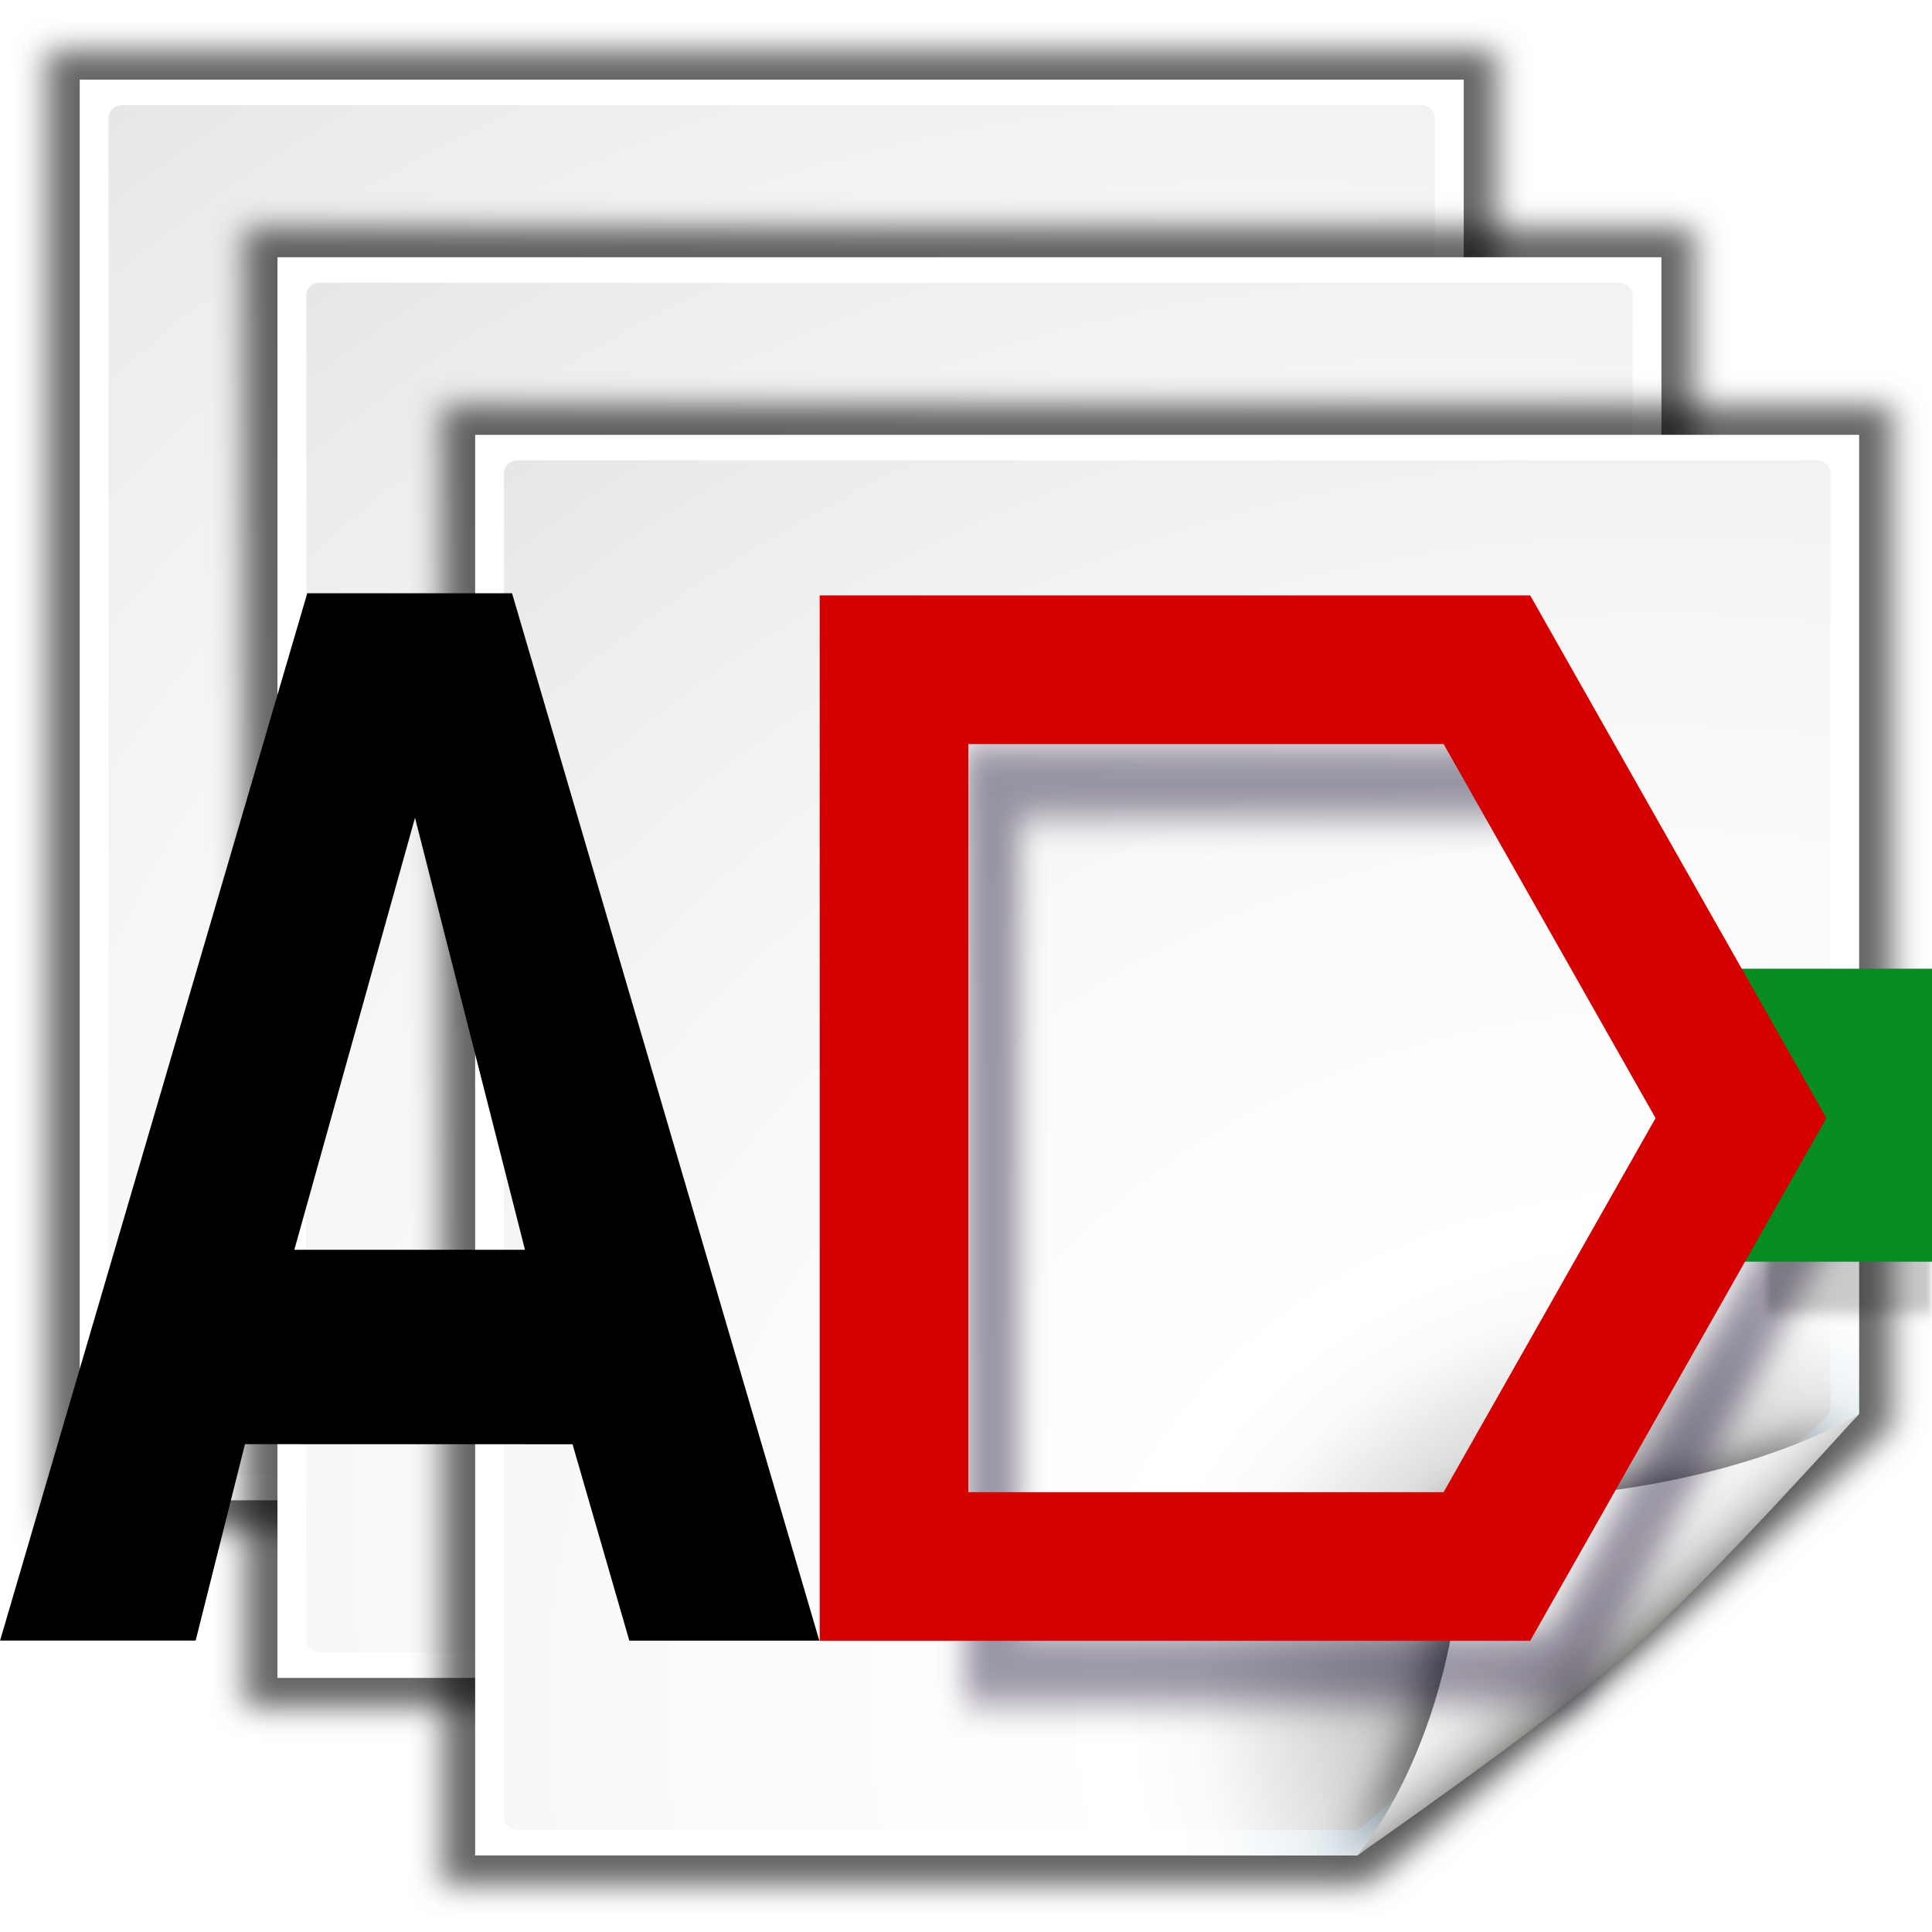
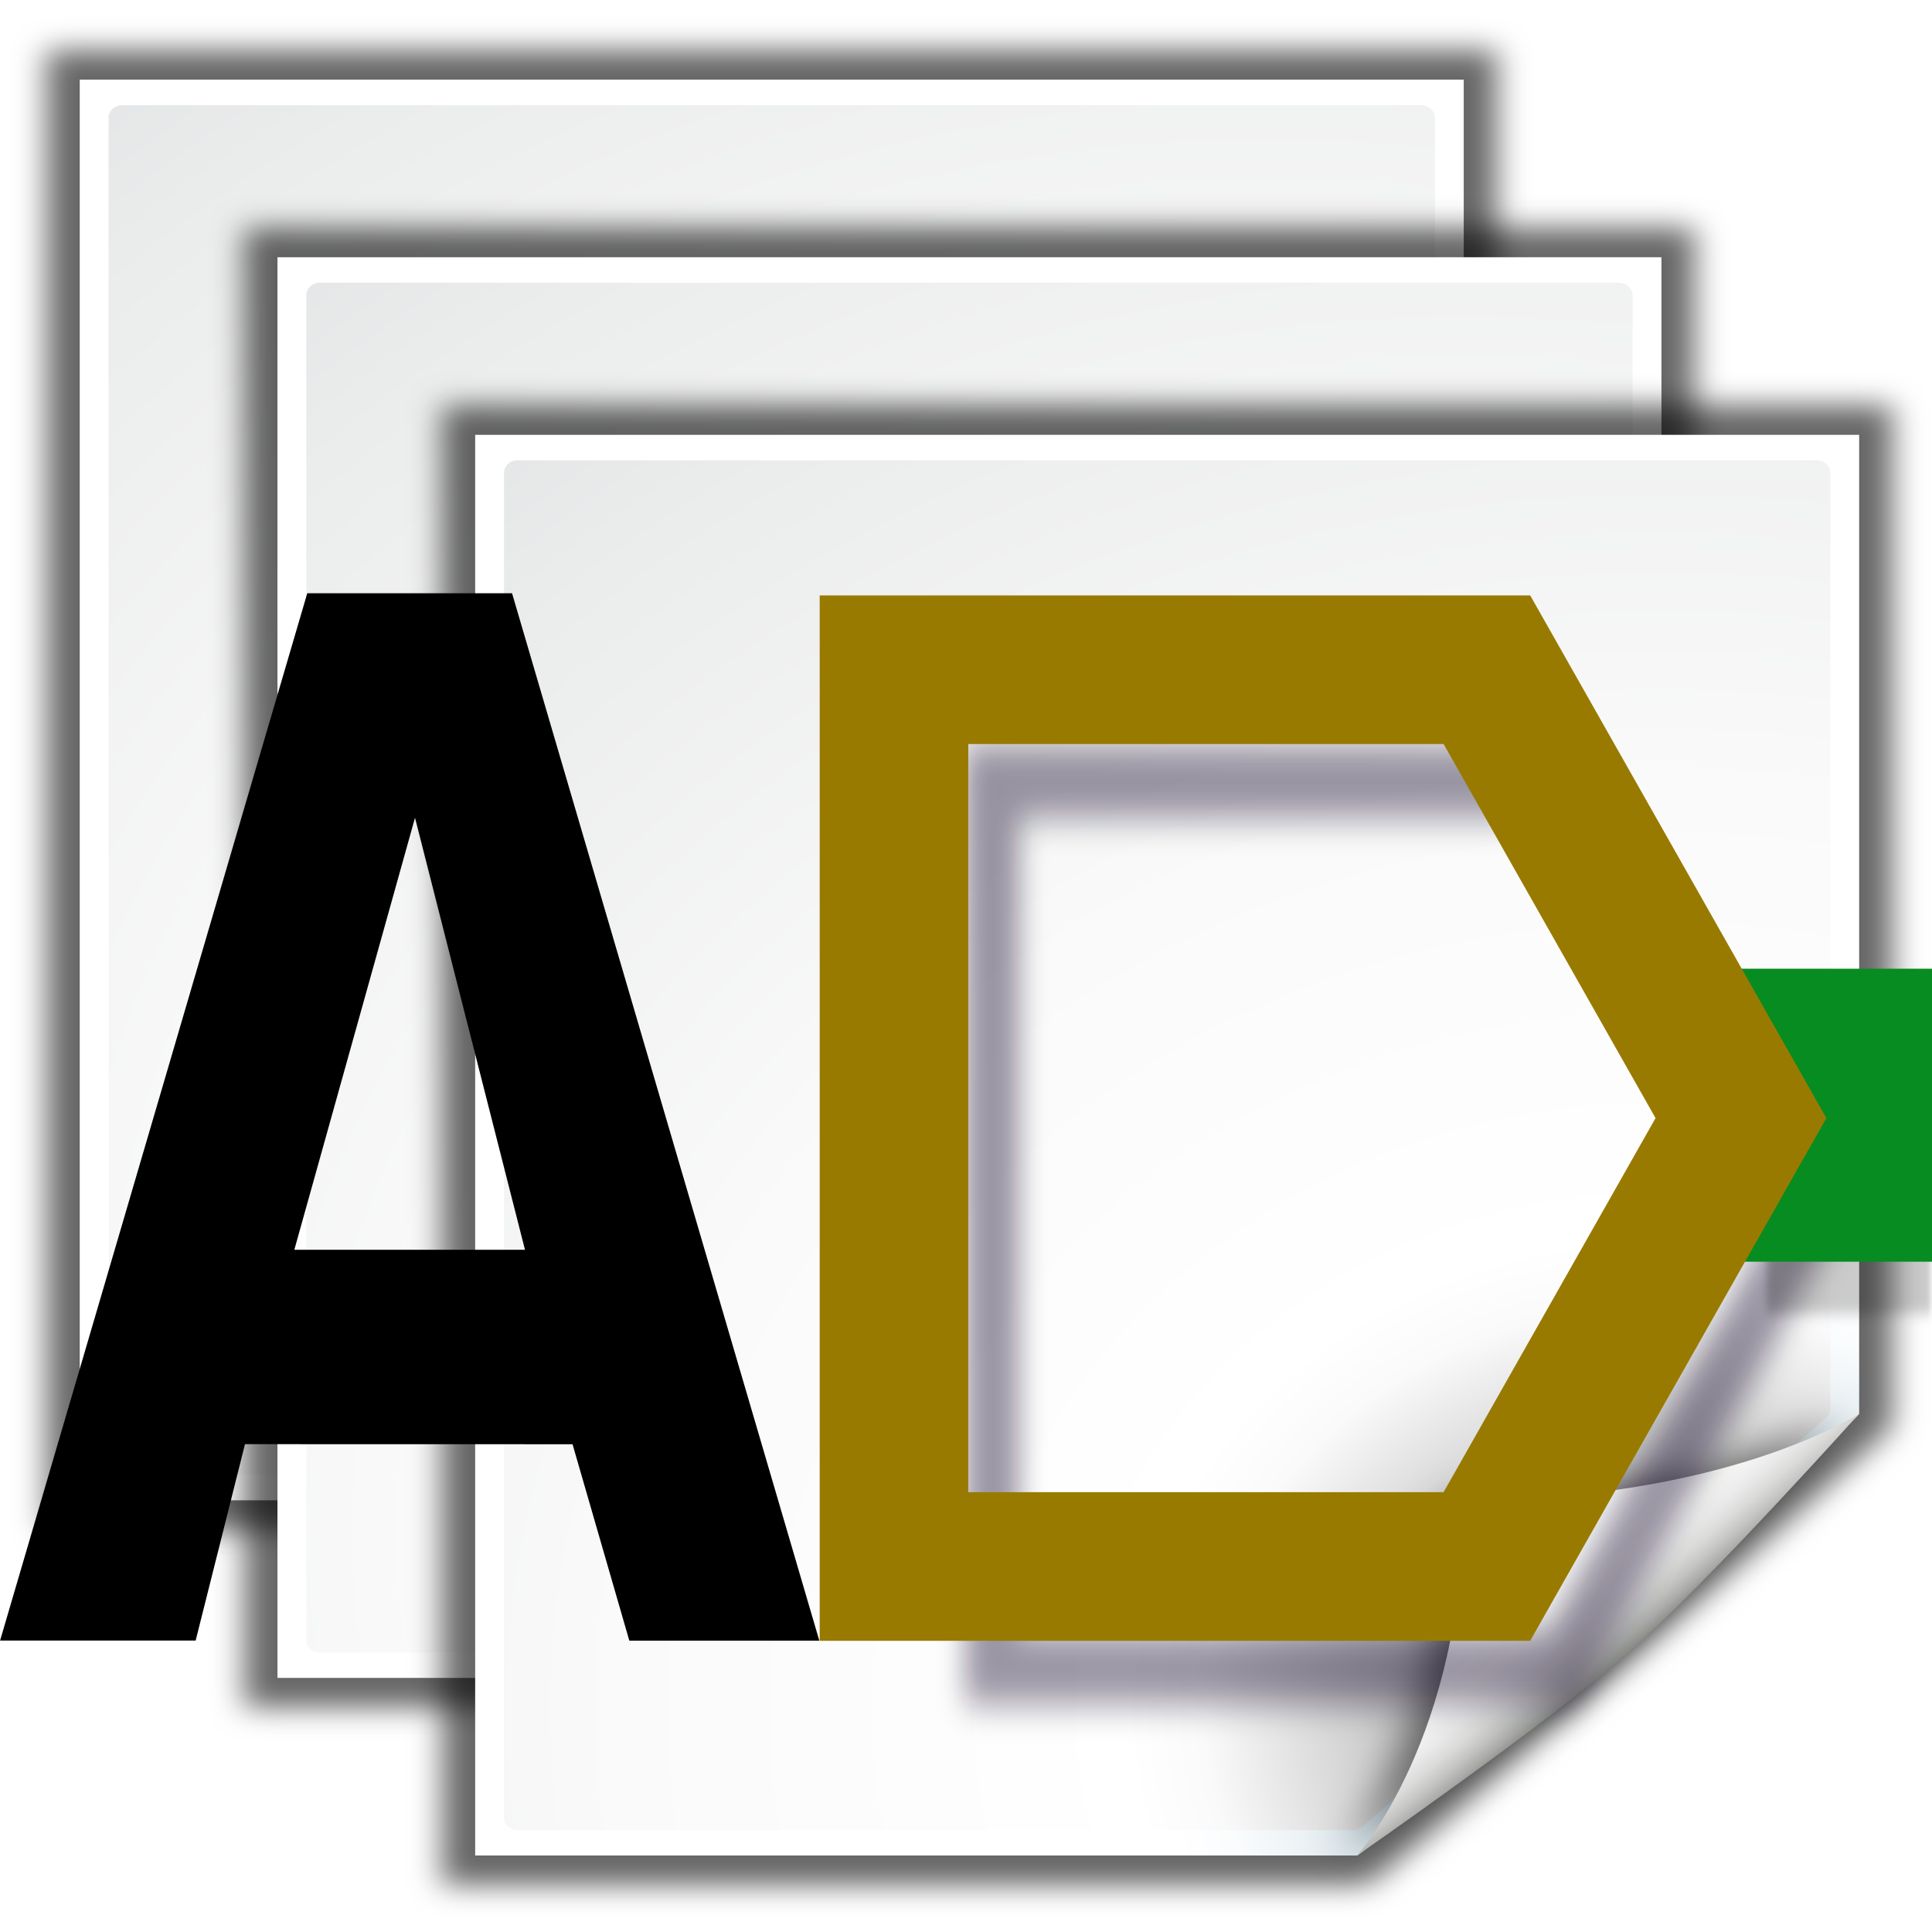
<svg xmlns="http://www.w3.org/2000/svg" xmlns:xlink="http://www.w3.org/1999/xlink" height="26" width="26" version="1.1" id="svg2">
  <defs id="defs20">
    <filter id="filter3896">
      <feGaussianBlur stdDeviation="0.342" id="feGaussianBlur3898" />
    </filter>
    <filter id="filter3914" x="-0.053" width="1.106" y="-0.113" height="1.225">
      <feGaussianBlur stdDeviation="0.093" id="feGaussianBlur3916" />
    </filter>
    <filter id="k" color-interpolation-filters="sRGB">
      <feGaussianBlur stdDeviation="0.9" id="feGaussianBlur16" />
    </filter>
    <radialGradient id="n" gradientUnits="userSpaceOnUse" cy="112.3" cx="102" gradientTransform="matrix(0.875,0,0,0.85714,10,17.143)" r="139.56">
      <stop stop-color="#00537d" offset="0" id="stop22" />
      <stop stop-color="#186389" offset=".015" id="stop24" />
      <stop stop-color="#558ca8" offset=".056" id="stop26" />
      <stop stop-color="#89afc3" offset=".096" id="stop28" />
      <stop stop-color="#b3ccd8" offset=".136" id="stop30" />
      <stop stop-color="#d4e2e9" offset=".174" id="stop32" />
      <stop stop-color="#ecf2f5" offset=".21" id="stop34" />
      <stop stop-color="#fafcfd" offset=".243" id="stop36" />
      <stop stop-color="#fff" offset=".272" id="stop38" />
    </radialGradient>
    <radialGradient id="o" gradientUnits="userSpaceOnUse" cy="109.33" cx="99.081" gradientTransform="matrix(0.85638,0,0,0.84156,11.191,18.14)" r="139.56">
      <stop stop-color="#7a7d80" offset="0" id="stop41" />
      <stop stop-color="#c2c2c2" offset=".126" id="stop43" />
      <stop stop-color="#fafafa" offset=".233" id="stop45" />
      <stop stop-color="#fff" offset=".272" id="stop47" />
      <stop stop-color="#fafafa" offset=".531" id="stop49" />
      <stop stop-color="#ebecec" offset=".845" id="stop51" />
      <stop stop-color="#e1e2e3" offset="1" id="stop53" />
    </radialGradient>
    <filter id="l" color-interpolation-filters="sRGB">
      <feGaussianBlur stdDeviation="1.207" id="feGaussianBlur19" />
    </filter>
    <linearGradient id="m" y2="94.104" gradientUnits="userSpaceOnUse" x2="86.572" gradientTransform="matrix(0.875,0,0,0.85714,10,17.143)" y1="104" x1="96">
      <stop stop-color="#888a85" offset="0" id="stop56" />
      <stop stop-color="#8c8e89" offset=".007" id="stop58" />
      <stop stop-color="#abaca9" offset=".067" id="stop60" />
      <stop stop-color="#c5c6c4" offset=".135" id="stop62" />
      <stop stop-color="#dbdbda" offset=".211" id="stop64" />
      <stop stop-color="#ebebeb" offset=".301" id="stop66" />
      <stop stop-color="#f7f7f6" offset=".412" id="stop68" />
      <stop stop-color="#fdfdfd" offset=".568" id="stop70" />
      <stop stop-color="#fff" offset="1" id="stop72" />
    </linearGradient>
    <radialGradient xlink:href="#n" id="radialGradient4099" gradientUnits="userSpaceOnUse" gradientTransform="matrix(0.875,0,0,0.85714,10,17.143)" cx="102" cy="112.3" r="139.56" />
    <radialGradient xlink:href="#o" id="radialGradient4101" gradientUnits="userSpaceOnUse" gradientTransform="matrix(0.85638,0,0,0.84156,11.191,18.14)" cx="99.081" cy="109.33" r="139.56" />
    <linearGradient xlink:href="#m" id="linearGradient4103" gradientUnits="userSpaceOnUse" gradientTransform="matrix(0.875,0,0,0.85714,10,17.143)" x1="96" y1="104" x2="86.572" y2="94.104" />
    <radialGradient xlink:href="#o" id="radialGradient4129" gradientUnits="userSpaceOnUse" gradientTransform="matrix(0.1894554,0,0,0.1675892,3.5108,4.668625)" cx="99.081" cy="109.33" r="139.56" />
    <radialGradient xlink:href="#n" id="radialGradient4132" gradientUnits="userSpaceOnUse" gradientTransform="matrix(0.1935747,0,0,0.1706918,3.247317,4.470081)" cx="102" cy="112.3" r="139.56" />
    <filter id="k-4" color-interpolation-filters="sRGB">
      <feGaussianBlur stdDeviation="0.9" id="feGaussianBlur16-4" />
    </filter>
    <radialGradient id="n-7" gradientUnits="userSpaceOnUse" cy="112.3" cx="102" gradientTransform="matrix(0.875,0,0,0.85714,10,17.143)" r="139.56">
      <stop stop-color="#00537d" offset="0" id="stop22-6" />
      <stop stop-color="#186389" offset=".015" id="stop24-3" />
      <stop stop-color="#558ca8" offset=".056" id="stop26-1" />
      <stop stop-color="#89afc3" offset=".096" id="stop28-7" />
      <stop stop-color="#b3ccd8" offset=".136" id="stop30-5" />
      <stop stop-color="#d4e2e9" offset=".174" id="stop32-9" />
      <stop stop-color="#ecf2f5" offset=".21" id="stop34-6" />
      <stop stop-color="#fafcfd" offset=".243" id="stop36-2" />
      <stop stop-color="#fff" offset=".272" id="stop38-1" />
    </radialGradient>
    <radialGradient id="o-7" gradientUnits="userSpaceOnUse" cy="109.33" cx="99.081" gradientTransform="matrix(0.85638,0,0,0.84156,11.191,18.14)" r="139.56">
      <stop stop-color="#7a7d80" offset="0" id="stop41-8" />
      <stop stop-color="#c2c2c2" offset=".126" id="stop43-5" />
      <stop stop-color="#fafafa" offset=".233" id="stop45-7" />
      <stop stop-color="#fff" offset=".272" id="stop47-4" />
      <stop stop-color="#fafafa" offset=".531" id="stop49-1" />
      <stop stop-color="#ebecec" offset=".845" id="stop51-8" />
      <stop stop-color="#e1e2e3" offset="1" id="stop53-5" />
    </radialGradient>
    <filter id="l-9" color-interpolation-filters="sRGB">
      <feGaussianBlur stdDeviation="1.207" id="feGaussianBlur19-7" />
    </filter>
    <linearGradient id="m-5" y2="94.104" gradientUnits="userSpaceOnUse" x2="86.572" gradientTransform="matrix(0.875,0,0,0.85714,10,17.143)" y1="104" x1="96">
      <stop stop-color="#888a85" offset="0" id="stop56-3" />
      <stop stop-color="#8c8e89" offset=".007" id="stop58-8" />
      <stop stop-color="#abaca9" offset=".067" id="stop60-8" />
      <stop stop-color="#c5c6c4" offset=".135" id="stop62-3" />
      <stop stop-color="#dbdbda" offset=".211" id="stop64-1" />
      <stop stop-color="#ebebeb" offset=".301" id="stop66-8" />
      <stop stop-color="#f7f7f6" offset=".412" id="stop68-9" />
      <stop stop-color="#fdfdfd" offset=".568" id="stop70-6" />
      <stop stop-color="#fff" offset="1" id="stop72-4" />
    </linearGradient>
    <filter id="filter3091" color-interpolation-filters="sRGB">
      <feGaussianBlur stdDeviation="0.9" id="feGaussianBlur3093" />
    </filter>
    <radialGradient id="radialGradient3095" gradientUnits="userSpaceOnUse" cy="112.3" cx="102" gradientTransform="matrix(0.875,0,0,0.85714,10,17.143)" r="139.56">
      <stop stop-color="#00537d" offset="0" id="stop3097" />
      <stop stop-color="#186389" offset=".015" id="stop3099" />
      <stop stop-color="#558ca8" offset=".056" id="stop3101" />
      <stop stop-color="#89afc3" offset=".096" id="stop3103" />
      <stop stop-color="#b3ccd8" offset=".136" id="stop3105" />
      <stop stop-color="#d4e2e9" offset=".174" id="stop3107" />
      <stop stop-color="#ecf2f5" offset=".21" id="stop3109" />
      <stop stop-color="#fafcfd" offset=".243" id="stop3111" />
      <stop stop-color="#fff" offset=".272" id="stop3113" />
    </radialGradient>
    <radialGradient id="radialGradient3115" gradientUnits="userSpaceOnUse" cy="109.33" cx="99.081" gradientTransform="matrix(0.85638,0,0,0.84156,11.191,18.14)" r="139.56">
      <stop stop-color="#7a7d80" offset="0" id="stop3117" />
      <stop stop-color="#c2c2c2" offset=".126" id="stop3119" />
      <stop stop-color="#fafafa" offset=".233" id="stop3121" />
      <stop stop-color="#fff" offset=".272" id="stop3123" />
      <stop stop-color="#fafafa" offset=".531" id="stop3125" />
      <stop stop-color="#ebecec" offset=".845" id="stop3127" />
      <stop stop-color="#e1e2e3" offset="1" id="stop3129" />
    </radialGradient>
    <filter id="filter3131" color-interpolation-filters="sRGB">
      <feGaussianBlur stdDeviation="1.207" id="feGaussianBlur3133" />
    </filter>
    <linearGradient id="linearGradient3135" y2="94.104" gradientUnits="userSpaceOnUse" x2="86.572" gradientTransform="matrix(0.875,0,0,0.85714,10,17.143)" y1="104" x1="96">
      <stop stop-color="#888a85" offset="0" id="stop3137" />
      <stop stop-color="#8c8e89" offset=".007" id="stop3139" />
      <stop stop-color="#abaca9" offset=".067" id="stop3141" />
      <stop stop-color="#c5c6c4" offset=".135" id="stop3143" />
      <stop stop-color="#dbdbda" offset=".211" id="stop3145" />
      <stop stop-color="#ebebeb" offset=".301" id="stop3147" />
      <stop stop-color="#f7f7f6" offset=".412" id="stop3149" />
      <stop stop-color="#fdfdfd" offset=".568" id="stop3151" />
      <stop stop-color="#fff" offset="1" id="stop3153" />
    </linearGradient>
    <filter id="filter3155" color-interpolation-filters="sRGB">
      <feGaussianBlur stdDeviation="0.9" id="feGaussianBlur3157" />
    </filter>
    <radialGradient id="radialGradient3159" gradientUnits="userSpaceOnUse" cy="112.3" cx="102" gradientTransform="matrix(0.875,0,0,0.85714,10,17.143)" r="139.56">
      <stop stop-color="#00537d" offset="0" id="stop3161" />
      <stop stop-color="#186389" offset=".015" id="stop3163" />
      <stop stop-color="#558ca8" offset=".056" id="stop3165" />
      <stop stop-color="#89afc3" offset=".096" id="stop3167" />
      <stop stop-color="#b3ccd8" offset=".136" id="stop3169" />
      <stop stop-color="#d4e2e9" offset=".174" id="stop3171" />
      <stop stop-color="#ecf2f5" offset=".21" id="stop3173" />
      <stop stop-color="#fafcfd" offset=".243" id="stop3175" />
      <stop stop-color="#fff" offset=".272" id="stop3177" />
    </radialGradient>
    <radialGradient id="radialGradient3179" gradientUnits="userSpaceOnUse" cy="109.33" cx="99.081" gradientTransform="matrix(0.85638,0,0,0.84156,11.191,18.14)" r="139.56">
      <stop stop-color="#7a7d80" offset="0" id="stop3181" />
      <stop stop-color="#c2c2c2" offset=".126" id="stop3183" />
      <stop stop-color="#fafafa" offset=".233" id="stop3185" />
      <stop stop-color="#fff" offset=".272" id="stop3187" />
      <stop stop-color="#fafafa" offset=".531" id="stop3189" />
      <stop stop-color="#ebecec" offset=".845" id="stop3191" />
      <stop stop-color="#e1e2e3" offset="1" id="stop3193" />
    </radialGradient>
    <filter id="filter3195" color-interpolation-filters="sRGB">
      <feGaussianBlur stdDeviation="1.207" id="feGaussianBlur3197" />
    </filter>
    <linearGradient id="linearGradient3199" y2="94.104" gradientUnits="userSpaceOnUse" x2="86.572" gradientTransform="matrix(0.875,0,0,0.85714,10,17.143)" y1="104" x1="96">
      <stop stop-color="#888a85" offset="0" id="stop3201" />
      <stop stop-color="#8c8e89" offset=".007" id="stop3203" />
      <stop stop-color="#abaca9" offset=".067" id="stop3205" />
      <stop stop-color="#c5c6c4" offset=".135" id="stop3207" />
      <stop stop-color="#dbdbda" offset=".211" id="stop3209" />
      <stop stop-color="#ebebeb" offset=".301" id="stop3211" />
      <stop stop-color="#f7f7f6" offset=".412" id="stop3213" />
      <stop stop-color="#fdfdfd" offset=".568" id="stop3215" />
      <stop stop-color="#fff" offset="1" id="stop3217" />
    </linearGradient>
    <radialGradient r="139.56" cy="112.3" cx="102" gradientTransform="matrix(0.875,0,0,0.85714,10,17.143)" gradientUnits="userSpaceOnUse" id="radialGradient3239" xlink:href="#n-7" />
    <radialGradient r="139.56" cy="109.33" cx="99.081" gradientTransform="matrix(0.85638,0,0,0.84156,11.191,18.14)" gradientUnits="userSpaceOnUse" id="radialGradient3241" xlink:href="#o-7" />
    <linearGradient y2="94.104" x2="86.572" y1="104" x1="96" gradientTransform="matrix(0.875,0,0,0.85714,10,17.143)" gradientUnits="userSpaceOnUse" id="linearGradient3243" xlink:href="#m-5" />
    <radialGradient xlink:href="#n" id="radialGradient3347" gradientUnits="userSpaceOnUse" gradientTransform="matrix(0.875,0,0,0.85714,10,17.143)" cx="102" cy="112.3" r="139.56" />
    <radialGradient xlink:href="#o" id="radialGradient3349" gradientUnits="userSpaceOnUse" gradientTransform="matrix(0.85638,0,0,0.84156,11.191,18.14)" cx="99.081" cy="109.33" r="139.56" />
    <linearGradient xlink:href="#m" id="linearGradient3351" gradientUnits="userSpaceOnUse" gradientTransform="matrix(0.875,0,0,0.85714,10,17.143)" x1="96" y1="104" x2="86.572" y2="94.104" />
    <radialGradient xlink:href="#n-7" id="radialGradient3365" gradientUnits="userSpaceOnUse" gradientTransform="matrix(0.875,0,0,0.85714,10,17.143)" cx="102" cy="112.3" r="139.56" />
    <radialGradient xlink:href="#o-7" id="radialGradient3367" gradientUnits="userSpaceOnUse" gradientTransform="matrix(0.85638,0,0,0.84156,11.191,18.14)" cx="99.081" cy="109.33" r="139.56" />
    <linearGradient xlink:href="#m-5" id="linearGradient3369" gradientUnits="userSpaceOnUse" gradientTransform="matrix(0.875,0,0,0.85714,10,17.143)" x1="96" y1="104" x2="86.572" y2="94.104" />
    <radialGradient xlink:href="#n-7" id="radialGradient3392" gradientUnits="userSpaceOnUse" gradientTransform="matrix(0.875,0,0,0.85714,10,17.143)" cx="102" cy="112.3" r="139.56" />
    <radialGradient xlink:href="#o-7" id="radialGradient3394" gradientUnits="userSpaceOnUse" gradientTransform="matrix(0.85638,0,0,0.84156,11.191,18.14)" cx="99.081" cy="109.33" r="139.56" />
    <linearGradient xlink:href="#m-5" id="linearGradient3396" gradientUnits="userSpaceOnUse" gradientTransform="matrix(0.875,0,0,0.85714,10,17.143)" x1="96" y1="104" x2="86.572" y2="94.104" />
    <radialGradient xlink:href="#n-7" id="radialGradient3404" gradientUnits="userSpaceOnUse" gradientTransform="matrix(0.875,0,0,0.85714,10,17.143)" cx="102" cy="112.3" r="139.56" />
    <radialGradient xlink:href="#o-7" id="radialGradient3406" gradientUnits="userSpaceOnUse" gradientTransform="matrix(0.85638,0,0,0.84156,11.191,18.14)" cx="99.081" cy="109.33" r="139.56" />
    <linearGradient xlink:href="#m-5" id="linearGradient3408" gradientUnits="userSpaceOnUse" gradientTransform="matrix(0.875,0,0,0.85714,10,17.143)" x1="96" y1="104" x2="86.572" y2="94.104" />
  </defs>
  <g id="g85" transform="matrix(0.2217287,0,0,0.1991505,-0.7007714,0.2754508)">
    <use id="use87-3" x="0" y="0" width="128" height="128" transform="translate(-12,-12)" xlink:href="#s-3" />
    <g transform="translate(-4,-8)" id="s-3">
      <path id="path90-3" transform="matrix(1.0476,0,0,1.0417,-2.0952,-4.0417)" d="m 23,25 v 96 H 76.525 C 76.989,121 107,91.602 107,91.147 V 25 H 23 z" style="opacity:0.6;filter:url(#k-4)" />
      <path id="path92-8" d="m 24,24 v 96 H 77.525 C 77.989,120 108,90.602 108,90.147 V 24 H 24 z" style="fill:url(#radialGradient3404)" />
      <path id="path94-6" d="m 26.606,25.714 c -0.472,0 -0.856,0.378 -0.856,0.842 v 90.888 c 0,0.465 0.385,0.842 0.856,0.842 H 77.28 c 0.225,0 0.446,-0.089 0.605,-0.247 l 28.115,-27.618 c 0.16,-0.157 0.251,-0.374 0.251,-0.595 v -63.262 c 0,-0.464 -0.384,-0.842 -0.856,-0.842 h -78.787 z" style="fill:url(#radialGradient3406)" />
      <path id="path96-0" d="m 76.526,120 c 0,0 11.662,-9 16.474,-13.714 4.812,-4.72 14,-16.143 14,-16.143 0,0 -8,5.853 -24,5.853 0,16 -6.474,24 -6.474,24 z" style="opacity:0.5;filter:url(#l-9)" />
      <path id="path98-4" d="m 77.526,120 c 0,0 11.662,-9 16.474,-13.714 4.812,-4.72 14,-16.143 14,-16.143 0,0 -8,5.853 -24,5.853 0,16 -6.474,24 -6.474,24 z" style="fill:url(#linearGradient3408)" />
    </g>
    <g id="g100" transform="translate(8,4)">
      <path id="path102-8" transform="matrix(1.0476,0,0,1.0417,-2.0952,-4.0417)" d="m 23,25 v 96 H 76.525 C 76.989,121 107,91.602 107,91.147 V 25 H 23 z" style="opacity:0.6;filter:url(#k-4)" />
      <path id="path104-8" d="m 24,24 v 96 H 77.525 C 77.989,120 108,90.602 108,90.147 V 24 H 24 z" style="fill:url(#radialGradient3392)" />
      <path id="path106-8" d="m 26.606,25.714 c -0.472,0 -0.856,0.378 -0.856,0.842 v 90.888 c 0,0.465 0.385,0.842 0.856,0.842 H 77.28 c 0.225,0 0.446,-0.089 0.605,-0.247 l 28.115,-27.618 c 0.16,-0.157 0.251,-0.374 0.251,-0.595 v -63.262 c 0,-0.464 -0.384,-0.842 -0.856,-0.842 h -78.787 z" style="fill:url(#radialGradient3394)" />
      <path id="path108" d="m 76.526,120 c 0,0 11.662,-9 16.474,-13.714 4.812,-4.72 14,-16.143 14,-16.143 0,0 -8,5.853 -24,5.853 0,16 -6.474,24 -6.474,24 z" style="opacity:0.5;filter:url(#l-9)" />
      <path id="path110" d="m 77.526,120 c 0,0 11.662,-9 16.474,-13.714 4.812,-4.72 14,-16.143 14,-16.143 0,0 -8,5.853 -24,5.853 0,16 -6.474,24 -6.474,24 z" style="fill:url(#linearGradient3396)" />
    </g>
  </g>
  <text xml:space="preserve" style="font-size:40px;font-style:normal;font-weight:normal;line-height:125%;letter-spacing:0px;word-spacing:0px;fill:#000000;fill-opacity:1;stroke:none;font-family:Sans" x="-5.492" y="28.288" id="text3840">
    <tspan id="tspan3842" x="-5.492" y="28.288" />
  </text>
  <path id="path42-7" d="m -28.738,25.443 14.669,0 6.287,-8.525 -6.287,-8.525 -14.669,0 0,17.049 z" style="opacity:0.407;fill:none;stroke:#070022;stroke-width:1.398;stroke-miterlimit:4;stroke-opacity:1;stroke-dasharray:none;filter:url(#filter3896)" transform="matrix(0.5221689,0,0,0.6997891,28.35902,4.644706)" />
  <rect style="opacity:0.206;fill:#000000;fill-opacity:1;fill-rule:nonzero;stroke:none;filter:url(#filter3914)" id="rect3900" width="4.22" height="1.983" x="23.614" y="12.85" transform="matrix(0.5478515,0,0,1,10.83956,2.845341)" />
  <path d="m 26.031,15.008 -3.475,0" id="path14" style="fill:#55d400;stroke:#078c22;stroke-width:3.943;stroke-opacity:1" />
-   <path id="path42" d="m 12.031,21.081 7.979,0 3.419,-6.034 -3.419,-6.034 -7.979,0 0,12.068 z" style="fill:none;stroke:#d50000;stroke-width:2;stroke-miterlimit:4;stroke-opacity:1;stroke-dasharray:none" />
+   <path id="path42" d="m 12.031,21.081 7.979,0 3.419,-6.034 -3.419,-6.034 -7.979,0 0,12.068 z" style="fill:none;stroke:#997a00;stroke-width:2;stroke-miterlimit:4;stroke-opacity:1;stroke-dasharray:none" />
  <path id="path40" d="m 3.297,19.435 -0.664,2.643 -2.632,0 L 4.135,7.984 l 2.756,0 4.135,14.095 -2.557,0 -0.764,-2.643 M 7.065,16.819 5.585,11.005 3.961,16.819" style="fill:#000000;fill-opacity:1" />
</svg>
